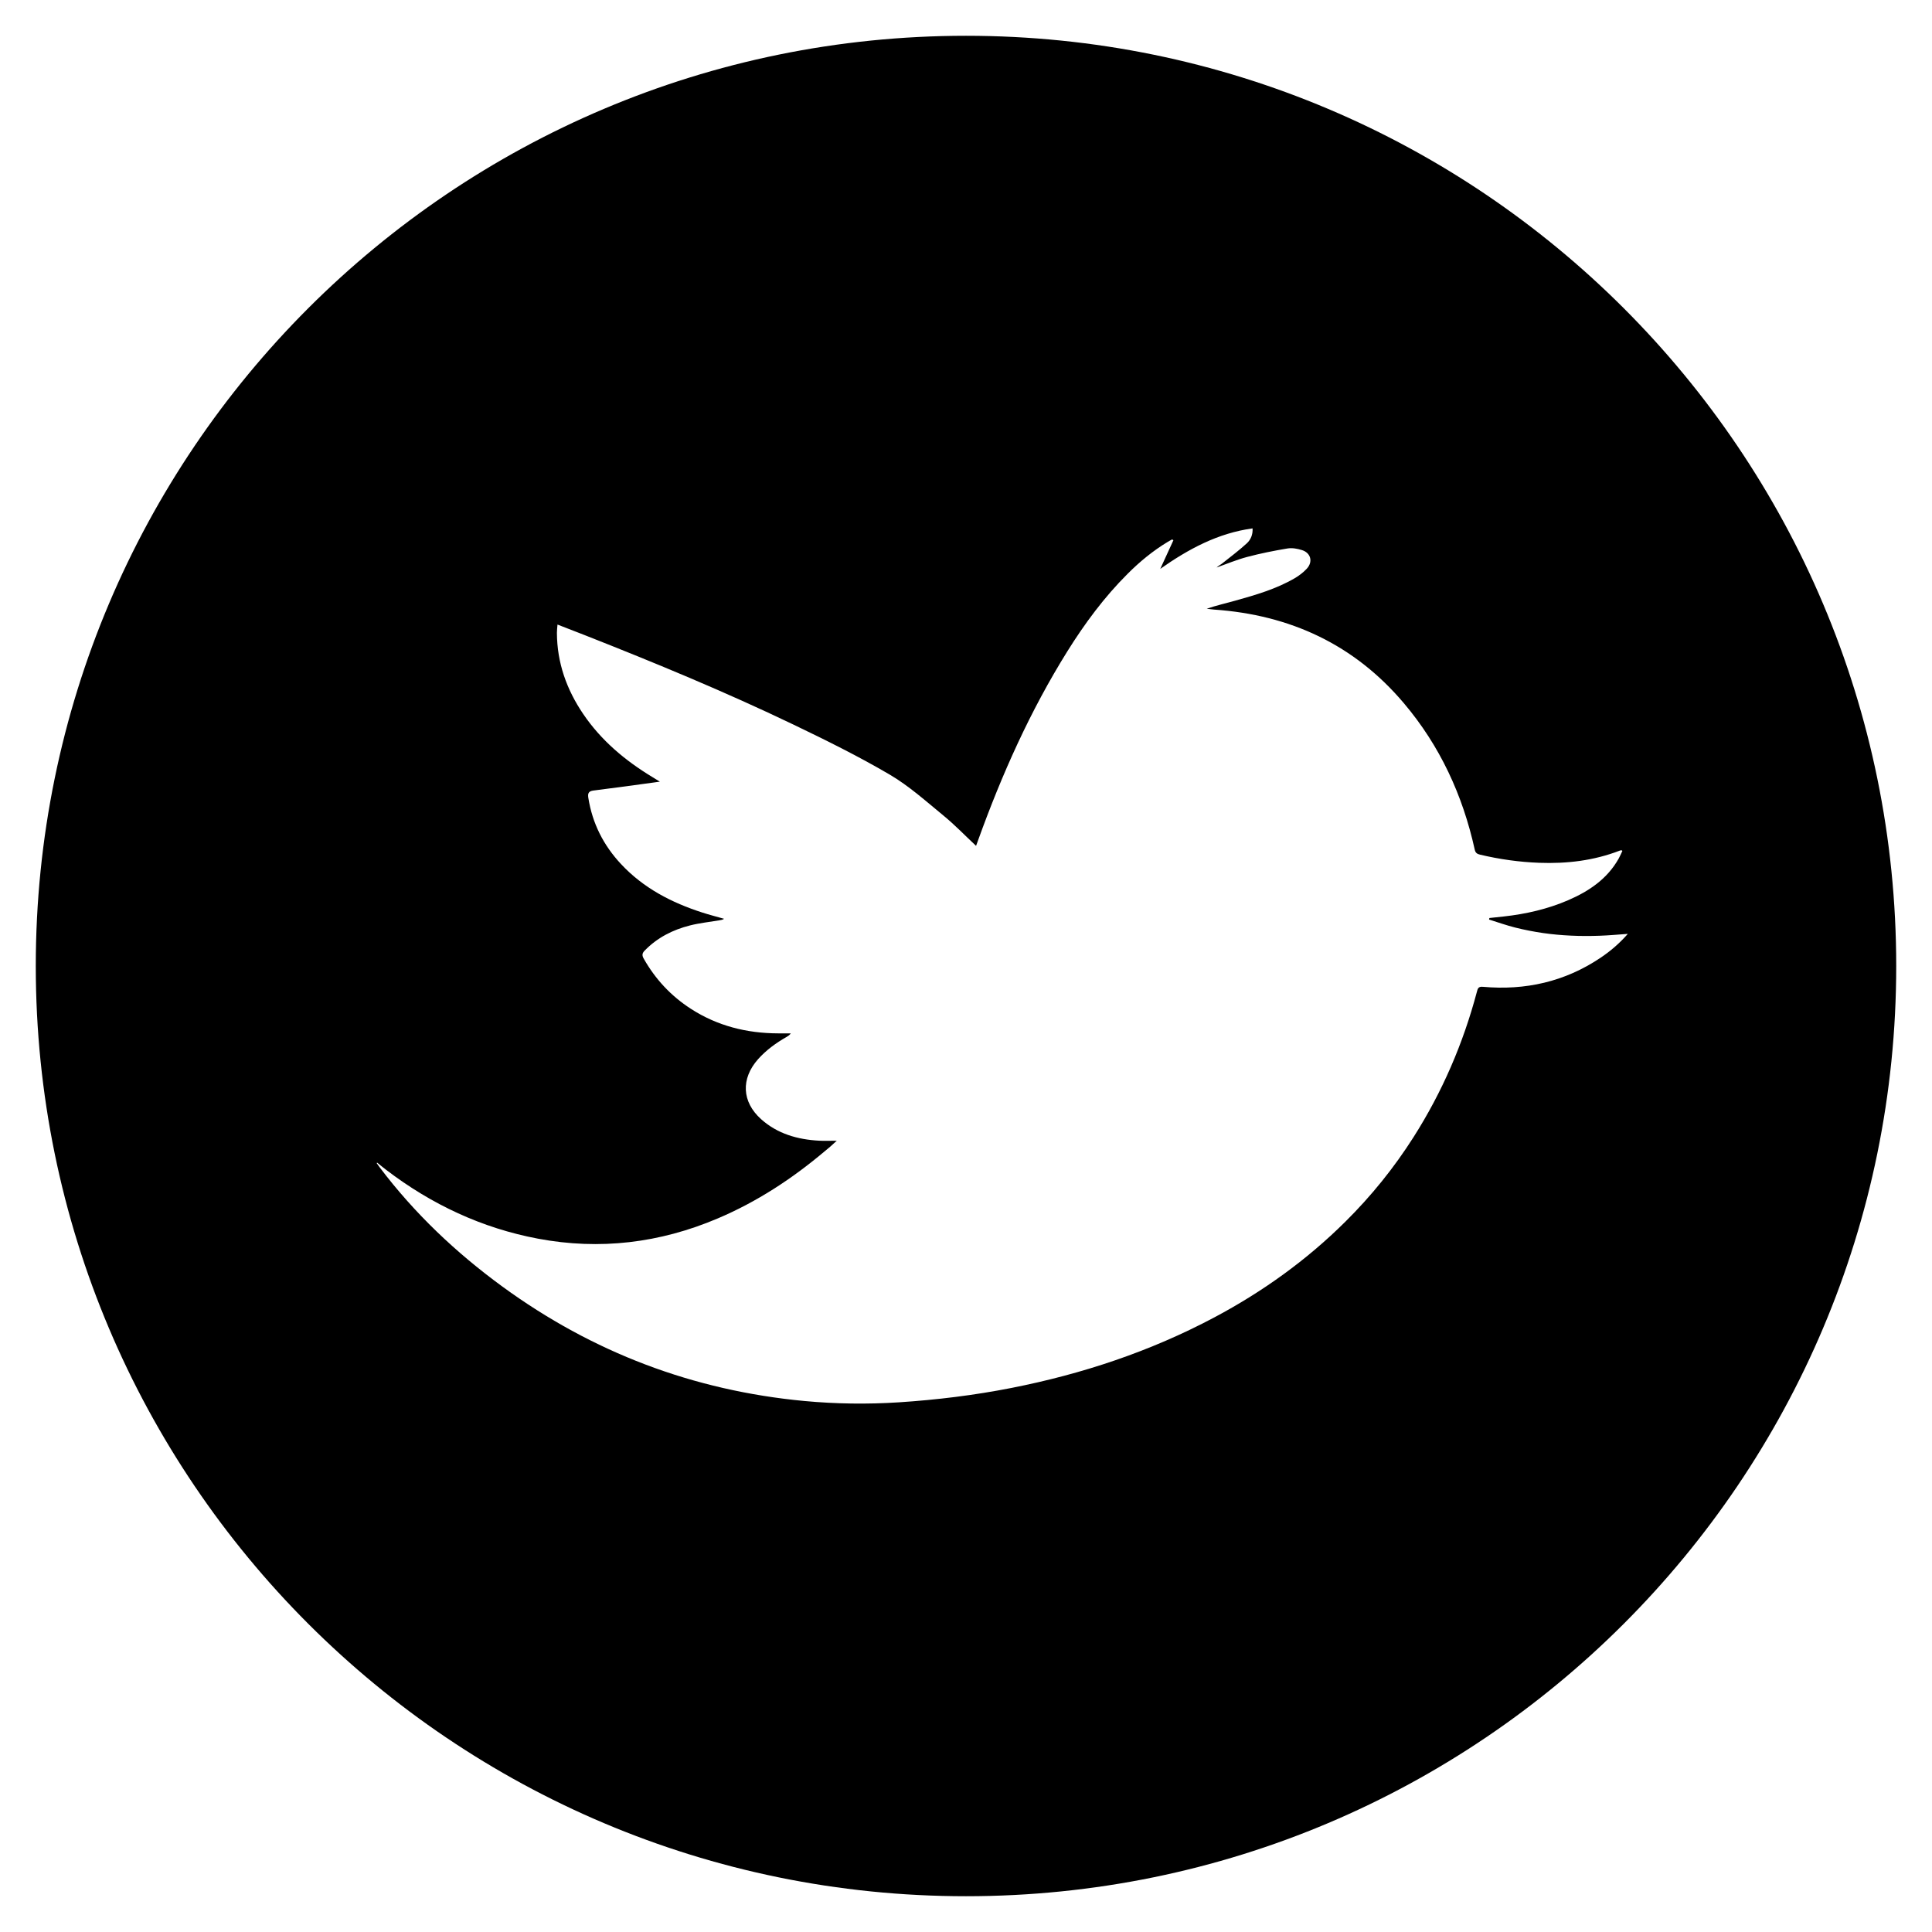
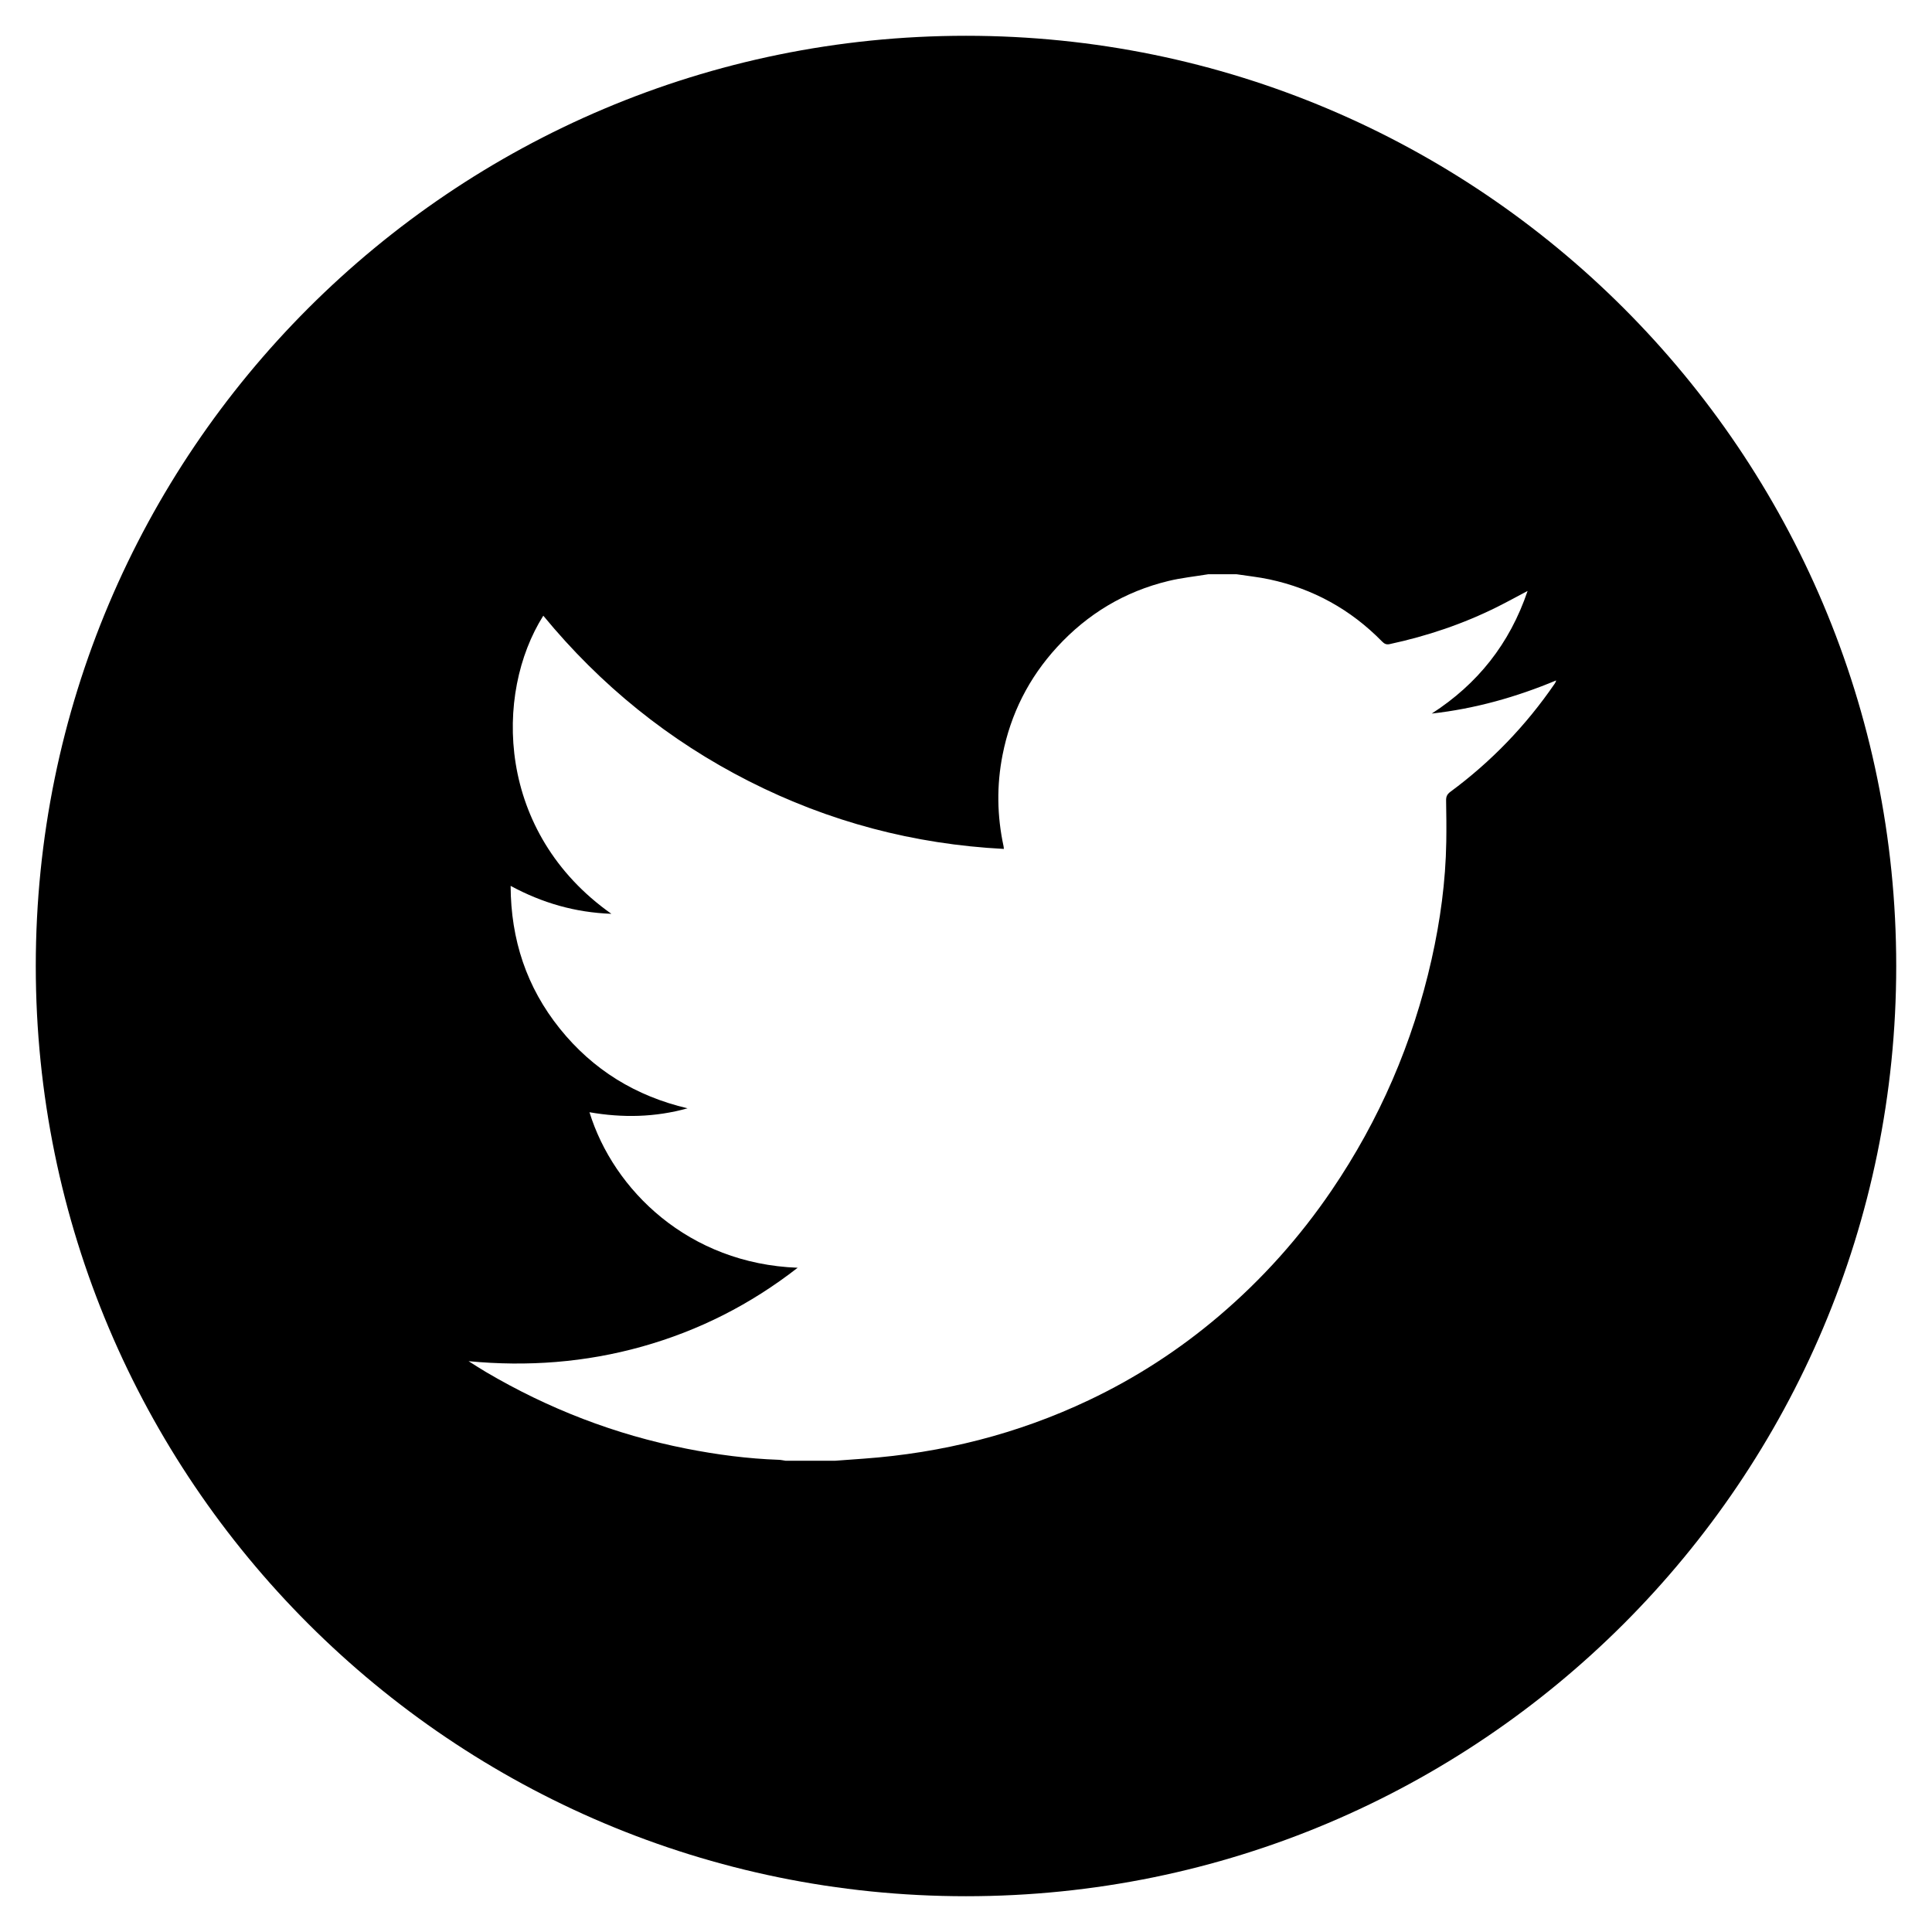
<svg xmlns="http://www.w3.org/2000/svg" version="1.1" id="Layer_1" x="0px" y="0px" width="270px" height="270px" viewBox="0 0 270 270" enable-background="new 0 0 270 270" xml:space="preserve">
  <g>
-     <path d="M135,265c71.799,0,130-58.2,130-130c0-71.797-58.201-130-130-130C63.203,5,5,63.203,5,135   C5,206.799,63.203,265,135,265z M52.706,162.48c0.422,0.338,0.838,0.689,1.268,1.013   c6.334,4.832,13.381,8.14,21.219,9.615c8.638,1.623,17.015,0.608,25.099-2.825   c5.482-2.324,10.4-5.543,14.938-9.371c0.272-0.228,0.546-0.45,0.815-0.681   c0.248-0.219,0.49-0.444,0.896-0.813c-0.936,0-1.709,0.036-2.478-0.005c-3.006-0.165-5.805-0.955-8.098-3.006   c-2.704-2.425-2.841-5.662-0.424-8.384c1.147-1.286,2.524-2.277,4.012-3.126c0.198-0.115,0.391-0.242,0.56-0.48   c-0.586,0-1.17,0-1.756-0.002c-4.382-0.013-8.486-1.033-12.195-3.425c-2.786-1.798-4.984-4.151-6.612-7.04   c-0.247-0.442-0.211-0.742,0.14-1.1c1.767-1.816,3.936-2.915,6.348-3.522c1.345-0.338,2.737-0.482,4.105-0.714   c0.211-0.037,0.425-0.064,0.65-0.209c-1.016-0.289-2.039-0.553-3.042-0.875   c-4.311-1.387-8.239-3.425-11.37-6.784c-2.448-2.623-3.999-5.688-4.561-9.245   c-0.093-0.588,0.006-0.934,0.701-1.021c2.763-0.34,5.512-0.729,8.27-1.1c0.279-0.041,0.559-0.078,1.028-0.142   c-0.462-0.282-0.772-0.475-1.08-0.662c-3.788-2.3-7.124-5.093-9.63-8.788   c-2.323-3.422-3.664-7.178-3.679-11.357c-0.002-0.35,0.048-0.696,0.081-1.148   c1.312,0.508,2.532,0.977,3.752,1.458c9.877,3.888,19.683,7.941,29.255,12.537   c4.538,2.179,9.062,4.418,13.397,6.96c2.704,1.584,5.088,3.732,7.53,5.735c1.587,1.3,3.014,2.789,4.561,4.238   c0.101-0.274,0.205-0.556,0.304-0.838c3.311-9.182,7.277-18.053,12.457-26.353   c2.43-3.892,5.152-7.571,8.412-10.821c1.706-1.712,3.568-3.24,5.645-4.491c0.185-0.115,0.383-0.214,0.576-0.318   c0.064,0.036,0.124,0.068,0.188,0.104c-0.596,1.302-1.196,2.602-1.838,4.004c3.943-2.768,8.049-4.992,12.899-5.655   c0.051,0.894-0.272,1.599-0.813,2.095c-1.086,0.993-2.272,1.882-3.425,2.798c-0.248,0.198-0.549,0.338-0.787,0.574   c1.422-0.504,2.82-1.094,4.278-1.48c1.851-0.49,3.735-0.866,5.624-1.181c0.645-0.106,1.374,0.023,2.015,0.224   c1.26,0.388,1.581,1.651,0.673,2.617c-0.475,0.508-1.054,0.952-1.653,1.305   c-2.6,1.516-5.463,2.346-8.336,3.149c-1.312,0.368-2.641,0.67-3.978,1.122   c0.337,0.041,0.681,0.102,1.025,0.125c10.623,0.736,19.581,4.879,26.513,13.073   c5.053,5.967,8.236,12.87,9.913,20.477c0.101,0.467,0.357,0.607,0.74,0.698   c2.718,0.645,5.467,1.033,8.257,1.138c3.857,0.144,7.622-0.296,11.246-1.694   c0.079-0.034,0.169-0.046,0.253-0.061c0.016-0.003,0.037,0.02,0.138,0.093c-0.168,0.348-0.323,0.724-0.521,1.077   c-1.594,2.836-4.133,4.545-7.03,5.802c-2.877,1.244-5.901,1.937-9.006,2.282c-0.678,0.076-1.353,0.145-2.031,0.219   c-0.012,0.073-0.029,0.142-0.043,0.214c1.218,0.378,2.417,0.81,3.651,1.119c1.279,0.321,2.583,0.574,3.894,0.766   c1.285,0.186,2.587,0.3,3.885,0.361c1.325,0.066,2.654,0.064,3.976,0.018c1.298-0.041,2.592-0.166,3.984-0.262   c-1.158,1.323-2.425,2.406-3.816,3.341c-4.986,3.346-10.506,4.588-16.448,4.055   c-0.665-0.061-0.717,0.289-0.835,0.723c-1.915,7.201-4.831,13.963-8.829,20.255   c-2.739,4.313-5.934,8.269-9.559,11.859c-5.423,5.381-11.568,9.789-18.309,13.369   c-8.935,4.747-18.421,7.901-28.328,9.851c-5.21,1.026-10.464,1.668-15.763,2.014   c-4.4,0.284-8.798,0.223-13.183-0.185c-15.526-1.458-29.602-6.788-42.202-15.986   c-6.505-4.748-12.301-10.24-17.167-16.681c-0.139-0.191-0.273-0.386-0.411-0.577   C52.663,162.526,52.686,162.503,52.706,162.48z" />
-   </g>
+ </g>
+   <path d="M135,5C63.203,5,5,63.203,5,135c0,71.799,58.203,130,130,130c71.799,0,130-58.2,130-130  C265,63.203,206.799,5,135,5z M217.266,95.552c-4.016,5.852-8.87,10.898-14.582,15.111  c-0.444,0.328-0.599,0.663-0.589,1.196c0.035,1.93,0.056,3.86,0.024,5.79  c-0.09,5.549-0.839,11.023-2.053,16.428c-2.617,11.647-7.267,22.425-13.985,32.301  c-4.454,6.549-9.693,12.4-15.723,17.53c-5.554,4.725-11.627,8.659-18.22,11.784  c-9.963,4.722-20.465,7.366-31.448,8.159c-1.34,0.097-2.679,0.196-4.019,0.293c-2.289,0-4.577,0-6.866,0  c-0.326-0.046-0.65-0.123-0.977-0.135c-4.346-0.151-8.643-0.717-12.904-1.557  c-9.957-1.963-19.287-5.572-28.027-10.72c-0.817-0.481-1.61-1.002-2.413-1.504  c8.242,0.786,16.311,0.182,24.246-2.043c7.928-2.224,15.132-5.867,21.745-11.015  c-15.242-0.566-25.74-10.855-29.095-21.734c4.621,0.806,9.178,0.715,13.708-0.548  c-7.226-1.695-13.217-5.364-17.855-11.139c-4.638-5.776-6.842-12.417-6.872-19.946  c4.429,2.39,8.997,3.715,14.082,3.905c-16.062-11.335-16.421-30.727-9.516-41.663  c7.986,9.707,17.545,17.449,28.745,23.132c11.188,5.676,23.049,8.807,35.622,9.462  c-0.026-0.219-0.028-0.294-0.043-0.366c-0.918-4.247-0.982-8.511-0.142-12.771  c1.129-5.728,3.663-10.759,7.617-15.069c4.268-4.652,9.456-7.77,15.59-9.247c1.815-0.437,3.689-0.628,5.536-0.933  c1.322,0,2.644,0,3.967,0c1.526,0.233,3.068,0.391,4.575,0.713c6.113,1.31,11.367,4.212,15.746,8.678  c0.31,0.316,0.59,0.475,1.057,0.374c5.248-1.127,10.297-2.826,15.101-5.229c1.352-0.677,2.678-1.407,4.185-2.202  c-2.504,7.392-6.987,13.002-13.395,17.136c6.035-0.677,11.8-2.297,17.385-4.632  C217.426,95.297,217.351,95.428,217.266,95.552z" />
</svg>
